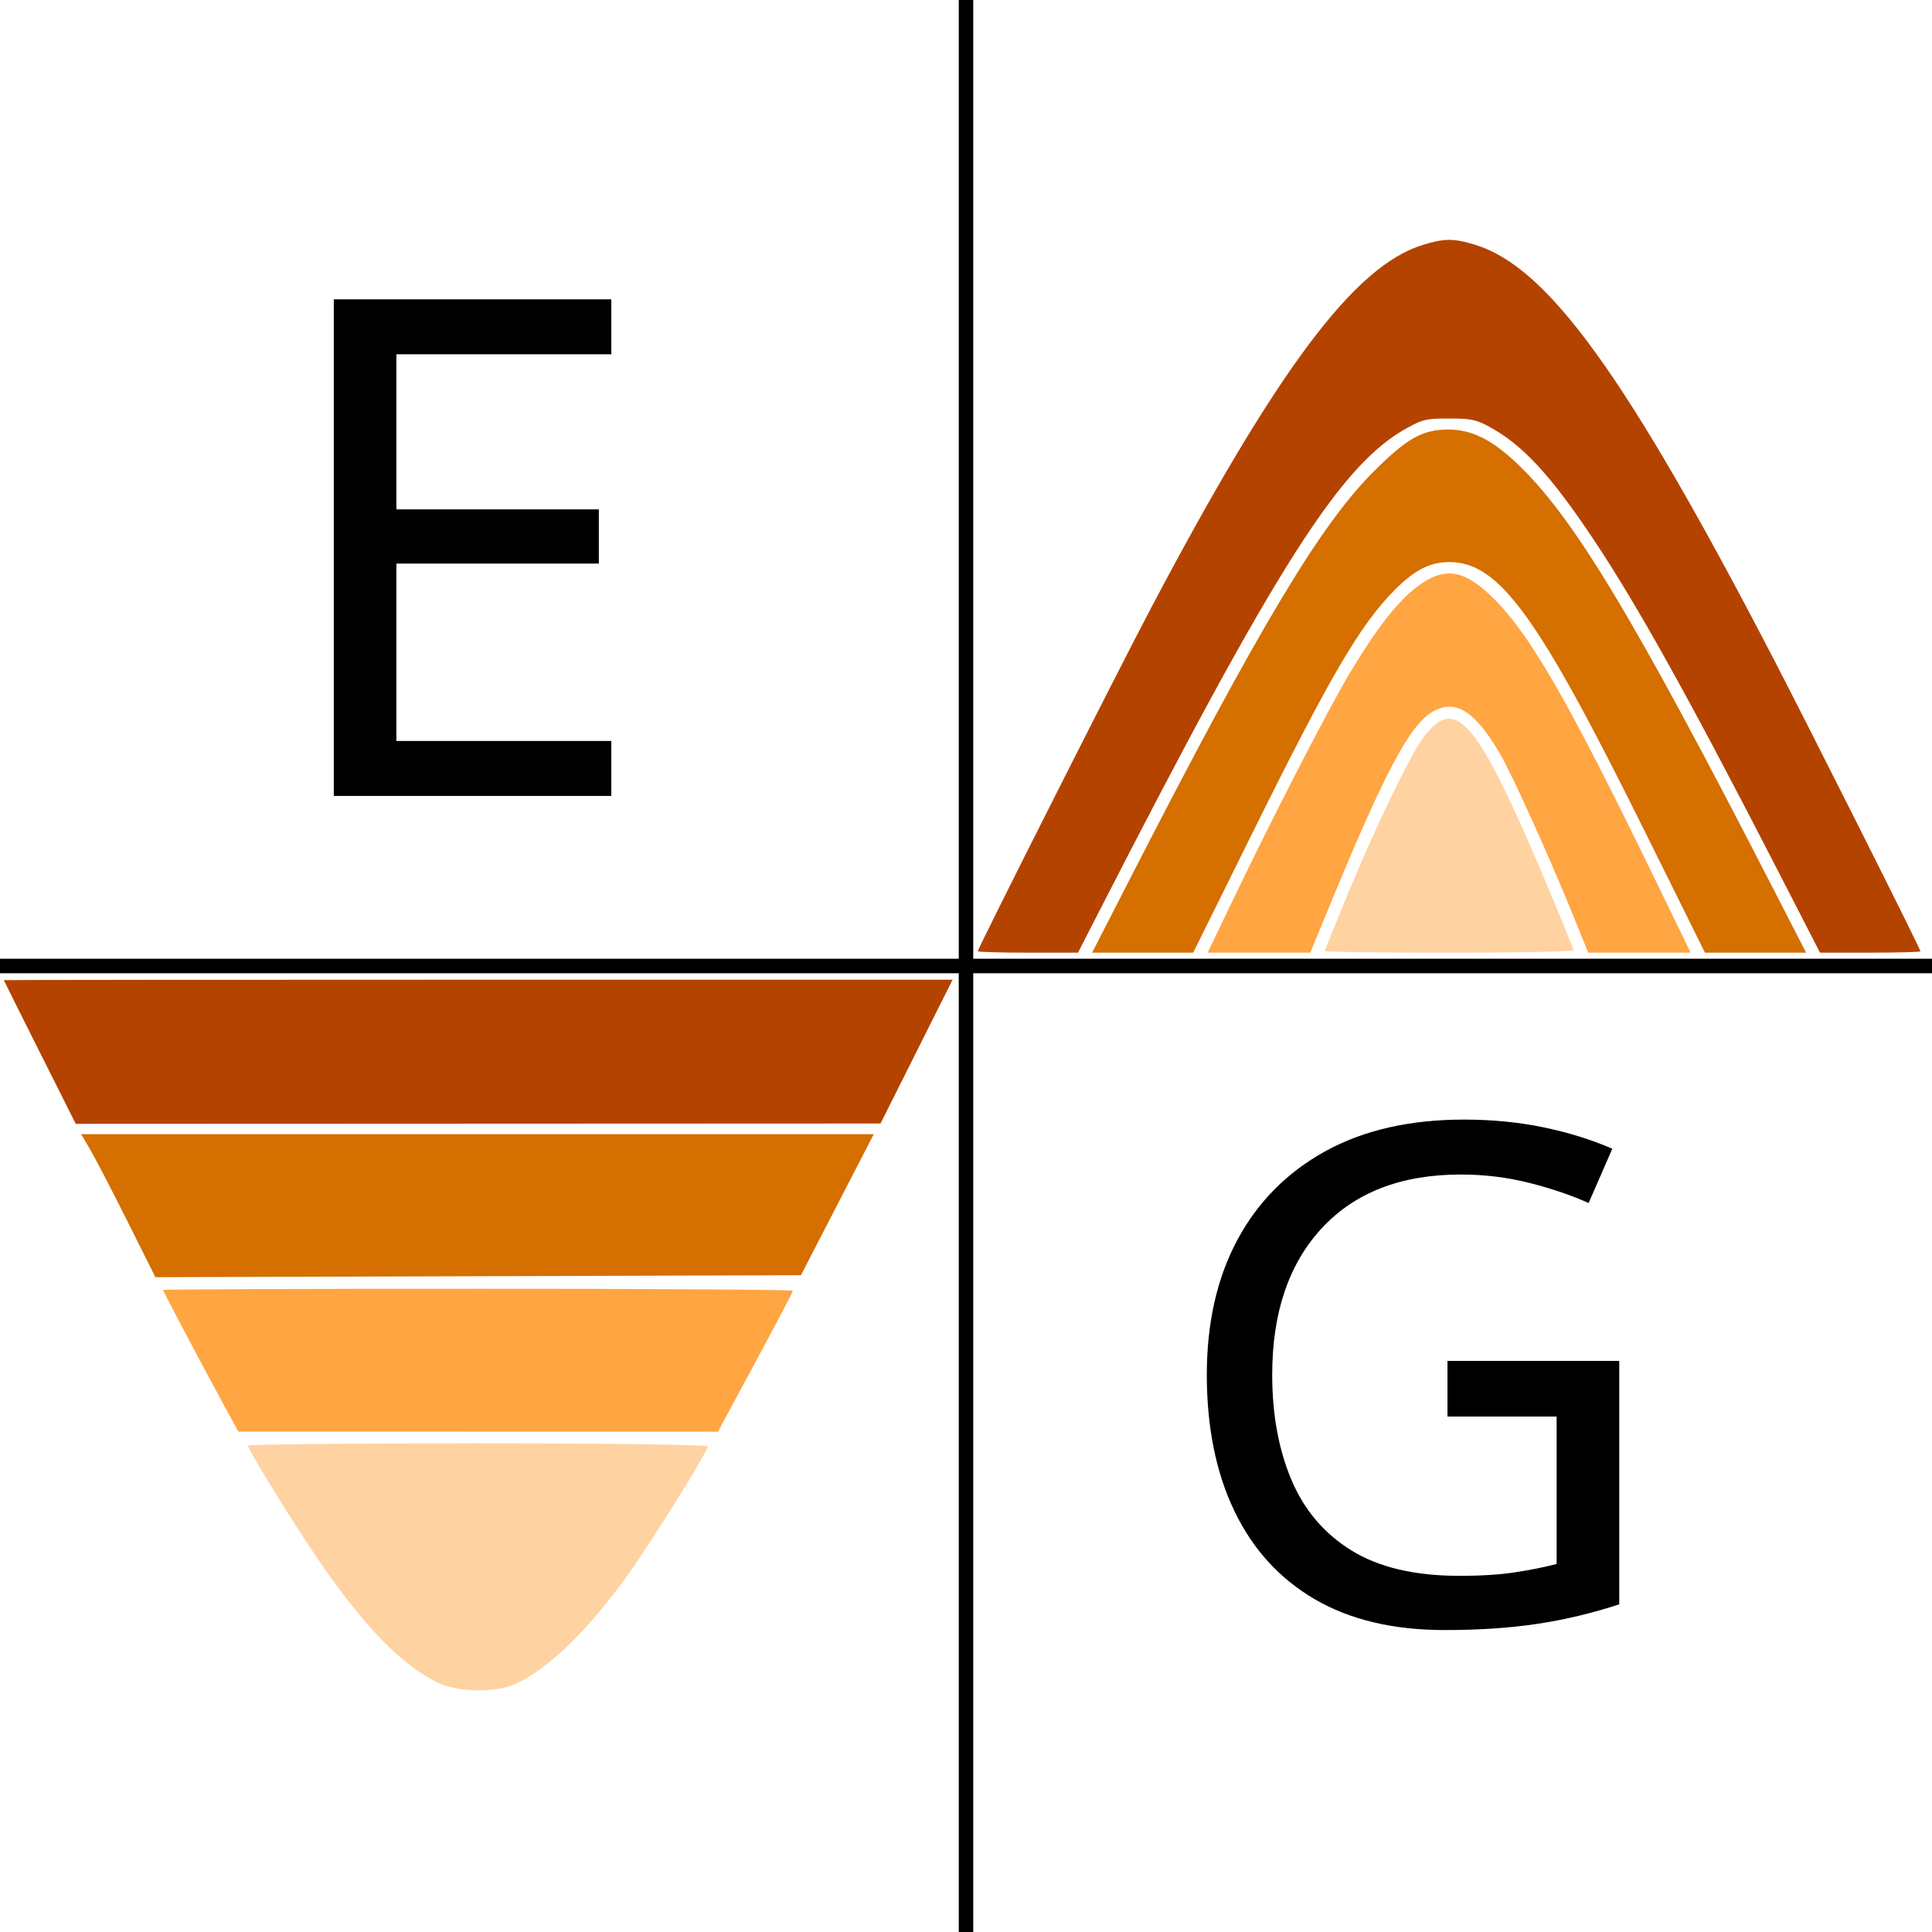
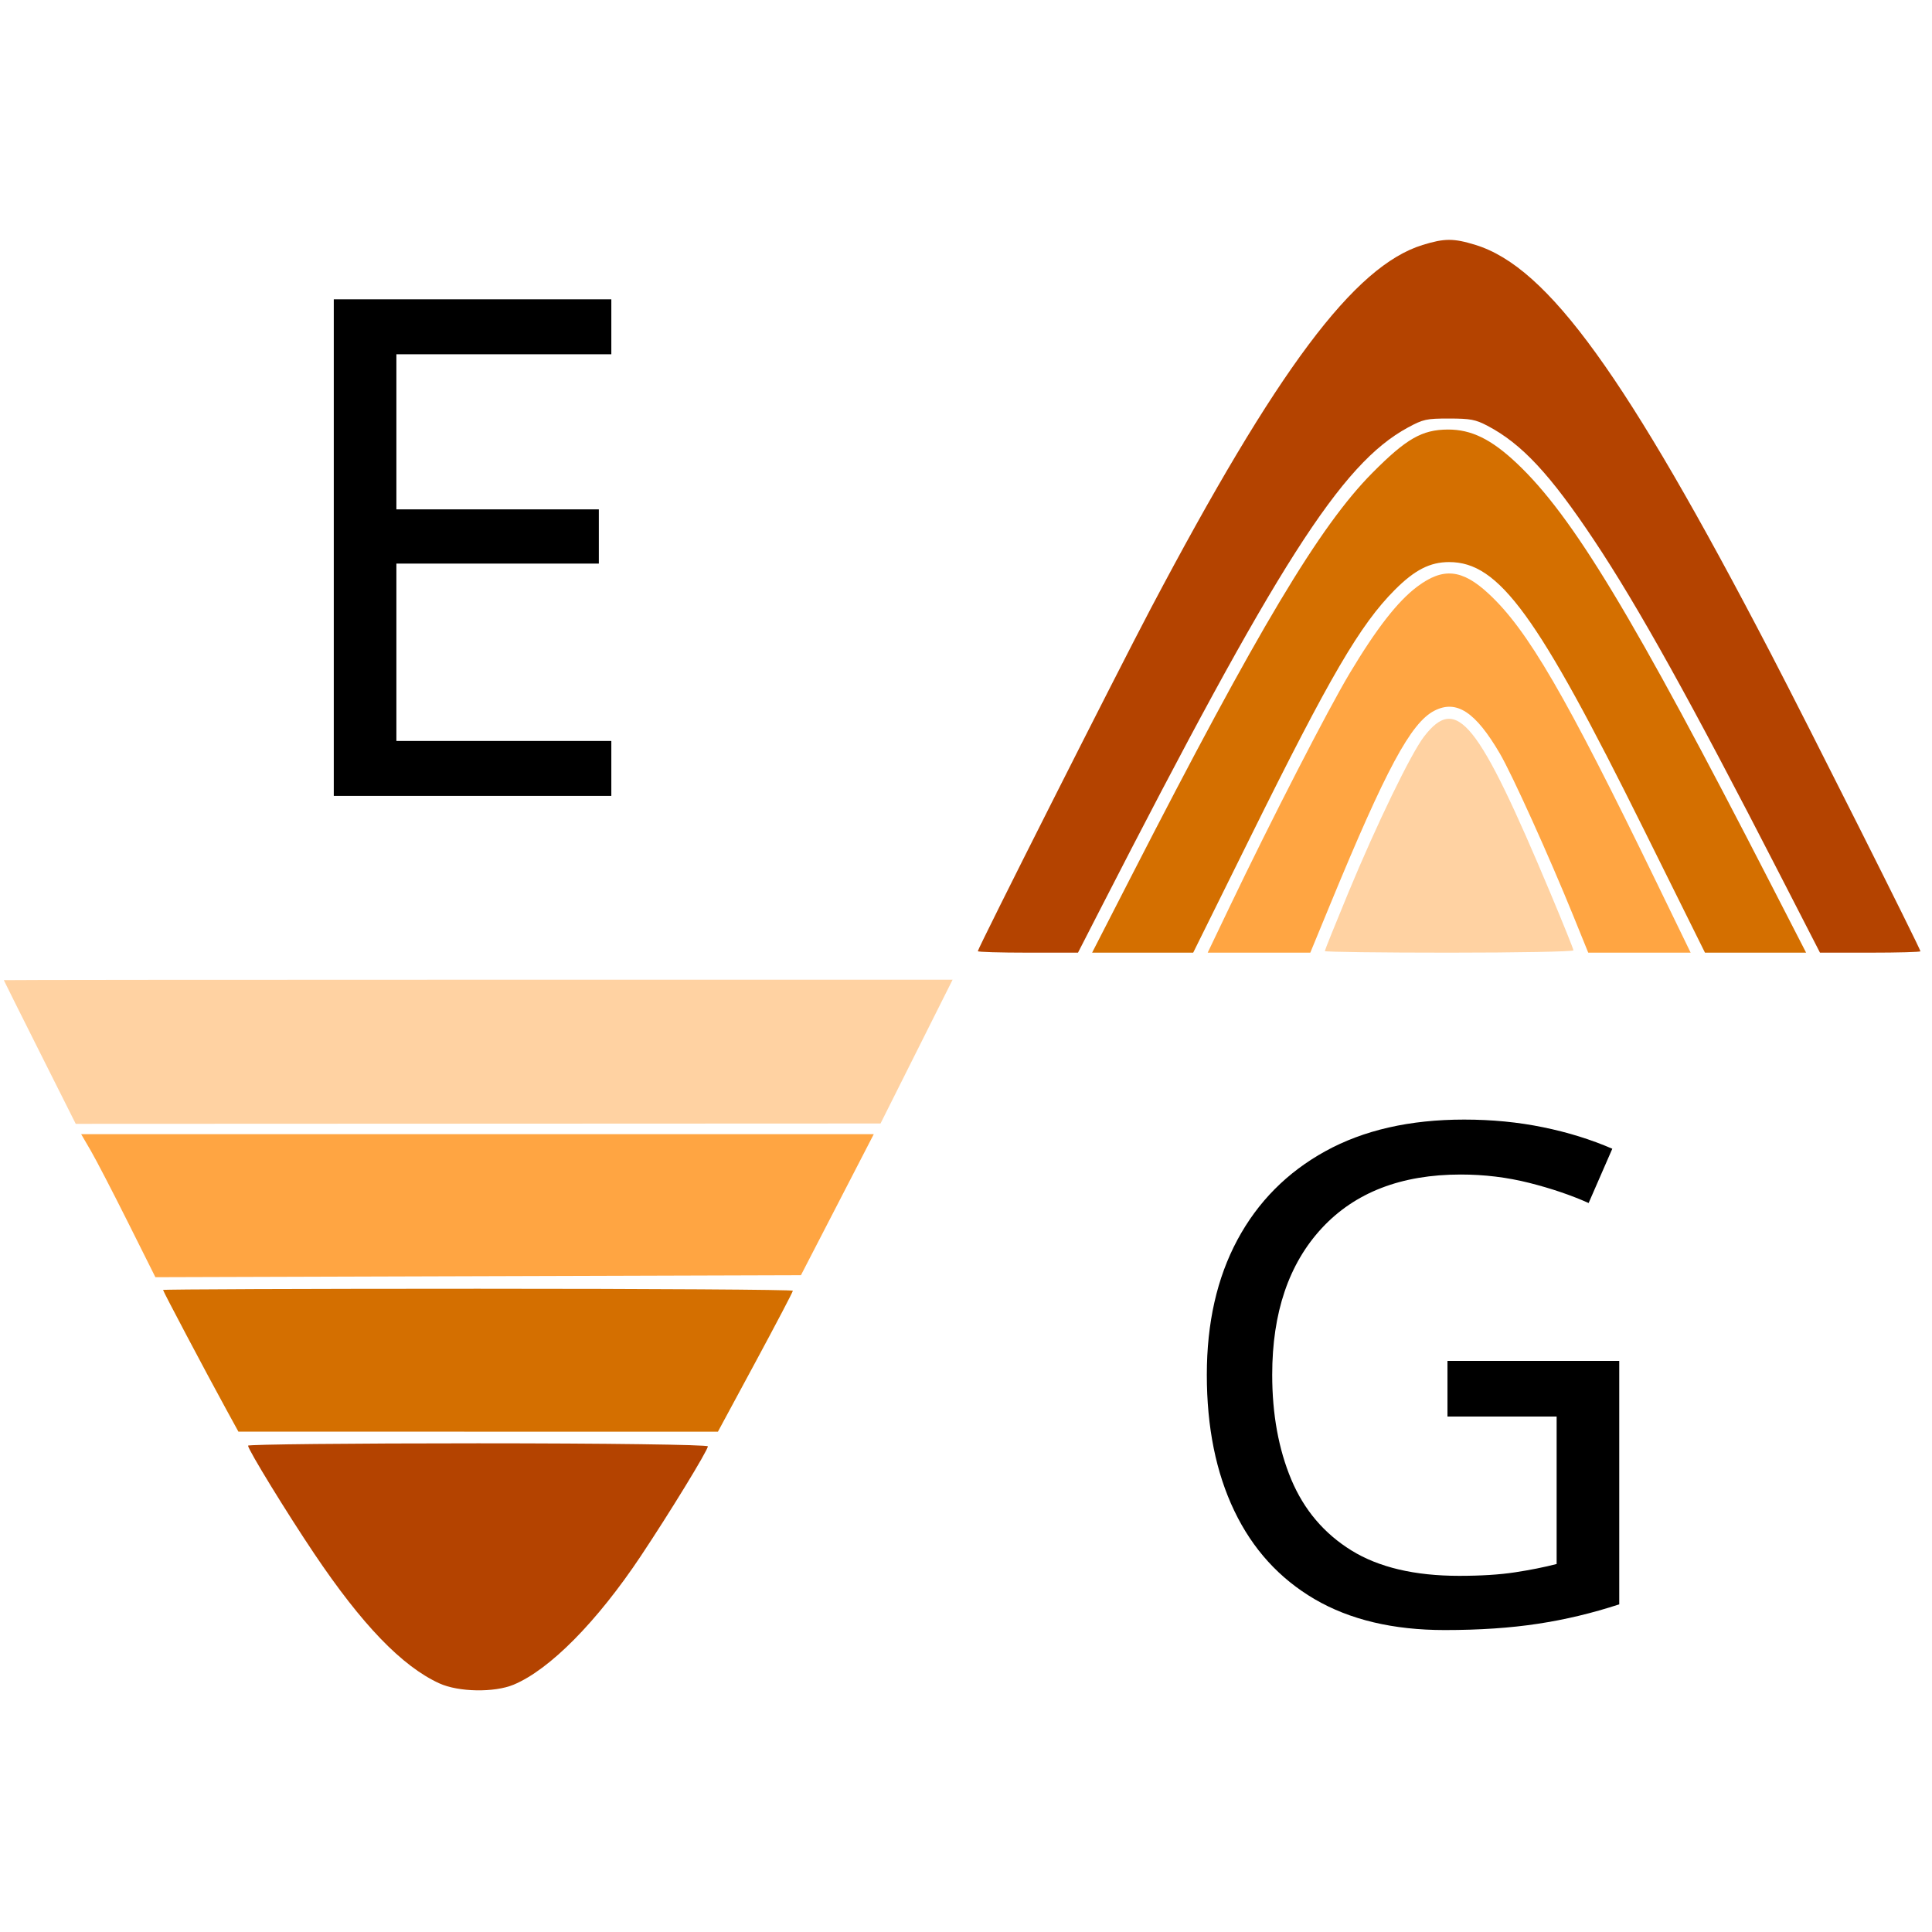
<svg xmlns="http://www.w3.org/2000/svg" width="500" height="500" viewBox="0 0 500 500" id="svg2" version="1.1">
  <defs id="defs4">
    <marker style="overflow:visible;" id="marker4561" refX="0.0" refY="0.0" orient="auto">
      <path transform="scale(0.8) rotate(180) translate(12.5,0)" style="fill-rule:evenodd;stroke:#000000;stroke-width:1pt;stroke-opacity:1;fill:#b44300;fill-opacity:1" d="M 0.0,0.0 L 5.0,-5.0 L -12.5,0.0 L 5.0,5.0 L 0.0,0.0 z " id="path4563" />
    </marker>
    <marker style="overflow:visible;" id="marker4549" refX="0.0" refY="0.0" orient="auto">
      <path transform="scale(0.8) rotate(180) translate(12.5,0)" style="fill-rule:evenodd;stroke:#000000;stroke-width:1pt;stroke-opacity:1;fill:#fff2e4;fill-opacity:1" d="M 0.0,0.0 L 5.0,-5.0 L -12.5,0.0 L 5.0,5.0 L 0.0,0.0 z " id="path4551" />
    </marker>
    <marker style="overflow:visible;" id="marker4545" refX="0.0" refY="0.0" orient="auto">
      <path transform="scale(0.8) rotate(180) translate(12.5,0)" style="fill-rule:evenodd;stroke:#000000;stroke-width:1pt;stroke-opacity:1;fill:#ffa542;fill-opacity:1" d="M 0.0,0.0 L 5.0,-5.0 L -12.5,0.0 L 5.0,5.0 L 0.0,0.0 z " id="path4547" />
    </marker>
  </defs>
  <g id="layer1" transform="translate(0,-552.3622)">
-     <path style="fill:none;fill-rule:evenodd;stroke:#000000;stroke-width:3.75;stroke-linecap:round;stroke-linejoin:miter;stroke-opacity:1;stroke-miterlimit:4;stroke-dasharray:none" d="m 0,802.362 c 500,0 500,0 500,0" id="path4144" />
-     <path style="fill:none;fill-rule:evenodd;stroke:#000000;stroke-width:3.75;stroke-linecap:butt;stroke-linejoin:miter;stroke-opacity:1;stroke-miterlimit:4;stroke-dasharray:none" d="m 250,552.362 0,500 0,0" id="path4146" />
+     <path style="fill:none;fill-rule:evenodd;stroke:#000000;stroke-width:3.75;stroke-linecap:round;stroke-linejoin:miter;stroke-miterlimit:4;stroke-dasharray:none;stroke-opacity:0" d="m 0,802.362 c 500,0 500,0 500,0" id="divisoria_horizontal" />
+     <path style="fill:none;fill-rule:evenodd;stroke:#000000;stroke-width:3.75;stroke-linecap:butt;stroke-linejoin:miter;stroke-miterlimit:4;stroke-dasharray:none;stroke-opacity:0" d="m 250,552.362 0,500 0,0" id="divisoria_vertical" />
    <path style="fill:none;fill-rule:evenodd;stroke:#000000;stroke-width:2.5;stroke-linecap:round;stroke-linejoin:miter;stroke-miterlimit:4;stroke-dasharray:none;stroke-opacity:0" d="m 250,800.408 c 125,-250 125,-250 250,0" id="path4179" />
    <path style="fill:none;fill-rule:evenodd;stroke:#000000;stroke-width:2.5;stroke-linecap:round;stroke-linejoin:miter;stroke-miterlimit:4;stroke-dasharray:none;stroke-opacity:0" d="m 280,800.408 c 95,-185 95,-185 190,0" id="path4179-1" />
    <path style="fill:none;fill-rule:evenodd;stroke:#000000;stroke-width:2.5;stroke-linecap:round;stroke-linejoin:miter;stroke-miterlimit:4;stroke-dasharray:none;stroke-opacity:0" d="m 310,800.408 c 65,-135 65,-135 130,0" id="path4179-1-7" />
    <path style="fill:none;fill-rule:evenodd;stroke:#000000;stroke-width:2.5;stroke-linecap:round;stroke-linejoin:round;stroke-miterlimit:4;stroke-dasharray:none;stroke-opacity:0" d="M 340.182,800.466 C 375,715.408 375,715.408 410,800.466" id="path4179-1-7-1" />
    <path style="fill:none;fill-rule:evenodd;stroke:#000000;stroke-width:2.5;stroke-linecap:round;stroke-linejoin:miter;stroke-miterlimit:4;stroke-dasharray:none;stroke-opacity:0" d="m 248.722,804.528 c -125,250 -125,250 -250,0" id="path4179-19" />
    <path style="fill:none;fill-rule:evenodd;stroke:#000000;stroke-width:2.5;stroke-linecap:round;stroke-linejoin:miter;stroke-miterlimit:4;stroke-dasharray:none;stroke-opacity:0" d="m 18.722,844.528 210,0" id="path4251" />
    <path style="fill:none;fill-rule:evenodd;stroke:#000000;stroke-width:2.5;stroke-linecap:round;stroke-linejoin:miter;stroke-miterlimit:4;stroke-dasharray:none;stroke-opacity:0" d="m 38.722,884.528 170,0" id="path4253" />
    <path style="fill:none;fill-rule:evenodd;stroke:#000000;stroke-width:2.5;stroke-linecap:round;stroke-linejoin:miter;stroke-miterlimit:4;stroke-dasharray:none;stroke-opacity:0" d="m 60.722,924.528 125.993,0.012" id="path4255" />
    <path style="opacity:1;fill:#b44300;fill-opacity:1;stroke:#000000;stroke-width:1.768;stroke-linecap:round;stroke-linejoin:round;stroke-miterlimit:4;stroke-dasharray:none;stroke-opacity:0" d="m 253.056,798.531 c 0,-0.751 36.178,-72.426 44.783,-88.723 32.68,-61.895 52.637,-88.585 70.322,-94.047 5.697,-1.76 8.043,-1.76 13.73,-0.004 18.711,5.779 38.949,33.789 76.387,105.726 9.654,18.55 38.73,76.41 38.73,77.071 0,0.196 -5.849,0.357 -12.999,0.357 l -12.999,0 -10.442,-20.329 c -22.961,-44.701 -36.653,-69.336 -48.048,-86.444 -11.34,-17.026 -18.684,-24.91 -27.545,-29.571 -3.103,-1.632 -4.427,-1.884 -9.943,-1.889 -5.878,-0.006 -6.696,0.173 -10.707,2.35 -17.262,9.364 -33.711,35.147 -79.814,125.1 l -5.527,10.783 -12.964,0 c -7.13,0 -12.964,-0.172 -12.964,-0.381 z" id="path4257" />
    <path style="opacity:1;fill:#d46f00;fill-opacity:1;stroke:#000000;stroke-width:1.768;stroke-linecap:round;stroke-linejoin:round;stroke-miterlimit:4;stroke-dasharray:none;stroke-opacity:0" d="m 292.701,779.29 c 32.954,-64.253 48.82,-90.805 62.488,-104.57 8.759,-8.821 12.817,-11.152 19.489,-11.192 6.081,-0.036 11.243,2.486 17.863,8.729 14.496,13.67 30.031,39.408 65.881,109.153 l 8.996,17.501 -13.086,0 -13.086,0 -15.878,-31.997 C 397.804,711.369 387.938,697.827 375.032,697.827 c -4.945,0 -8.916,2.034 -14.072,7.207 -8.968,8.998 -16.784,22.381 -37.38,64.003 l -14.784,29.875 -13.079,0 -13.079,0 L 292.701,779.29 Z" id="path4259" />
    <path style="opacity:1;fill:#ffa542;fill-opacity:1;stroke:#000000;stroke-width:1.768;stroke-linecap:round;stroke-linejoin:round;stroke-miterlimit:4;stroke-dasharray:none;stroke-opacity:0" d="m 318.096,787.318 c 10.909,-22.787 25.527,-51.228 31.205,-60.715 6.944,-11.6 12.413,-18.619 17.46,-22.407 6.711,-5.037 11.606,-4.56 18.475,1.8 10.104,9.354 19.919,26.226 43.461,74.708 l 8.841,18.208 -13.25,0 -13.25,0 -3.803,-9.369 c -6.306,-15.535 -15.867,-36.675 -19.053,-42.131 -6.339,-10.853 -11.262,-14.066 -17.004,-11.097 -6.059,3.133 -12.505,15.126 -26.9,50.046 l -5.174,12.551 -13.279,0 -13.279,0 5.551,-11.594 z" id="path4261" />
    <path style="opacity:1;fill:#ffd2a2;fill-opacity:1;stroke:#000000;stroke-width:1.768;stroke-linecap:round;stroke-linejoin:round;stroke-miterlimit:4;stroke-dasharray:none;stroke-opacity:0" d="m 342.859,798.5 c 0,-0.227 2.723,-6.988 6.052,-15.026 7.351,-17.751 16.24,-36.088 19.632,-40.494 8.444,-10.971 13.962,-4.12 32.757,40.659 3.248,7.739 5.906,14.342 5.906,14.672 0,0.33 -14.478,0.601 -32.173,0.601 -17.695,0 -32.173,-0.185 -32.173,-0.412 z" id="path4263" />
-     <path style="opacity:1;fill:#b44300;fill-opacity:1;stroke:#000000;stroke-width:0.875;stroke-linecap:round;stroke-linejoin:round;stroke-miterlimit:4;stroke-dasharray:none;stroke-opacity:0" d="M 10.294,824.672 C 5.175,814.476 0.987,806.083 0.987,806.022 c 0,-0.061 55.247,-0.111 122.772,-0.111 l 122.772,0 -9.326,18.606 -9.326,18.606 -104.139,0.044 -104.139,0.044 -9.307,-18.539 z" id="path4275" />
-     <path style="opacity:1;fill:#d46f00;fill-opacity:1;stroke:#000000;stroke-width:2.5;stroke-linecap:round;stroke-linejoin:round;stroke-miterlimit:4;stroke-dasharray:none;stroke-opacity:0" d="M 33.088,868.644 C 29.168,860.803 24.846,852.475 23.484,850.138 l -2.476,-4.25 102.561,0 102.561,0 -9.426,18.25 -9.426,18.25 -83.531,0.256 -83.531,0.256 -7.128,-14.256 z" id="path4277" />
-     <path style="opacity:1;fill:#ffa542;fill-opacity:1;stroke:#000000;stroke-width:2.5;stroke-linecap:round;stroke-linejoin:round;stroke-miterlimit:4;stroke-dasharray:none;stroke-opacity:0" d="M 58.555,917.126 C 53.346,907.617 42.197,886.539 42.197,886.203 c 0,-0.173 36.675,-0.315 81.5,-0.315 44.825,0 81.5,0.233 81.5,0.517 0,0.285 -4.366,8.61 -9.702,18.5 l -9.702,17.983 -62.048,-0.012 -62.048,-0.012 -3.143,-5.738 z" id="path4279" />
-     <path style="opacity:1;fill:#ffd2a2;fill-opacity:1;stroke:#000000;stroke-width:2.5;stroke-linecap:round;stroke-linejoin:round;stroke-miterlimit:4;stroke-dasharray:none;stroke-opacity:0" d="M 113.697,988.012 C 104.038,983.589 93.681,972.846 81.281,954.388 74.163,943.792 64.197,927.524 64.197,926.499 c 0,-0.336 26.775,-0.611 59.5,-0.611 32.725,0 59.5,0.355 59.5,0.788 0,1.019 -9.921,17.245 -17.372,28.413 -11.358,17.025 -23.561,29.366 -32.891,33.264 -5.004,2.091 -14.286,1.926 -19.237,-0.341 z" id="path4281" />
+     <path style="opacity:1;fill:#ffd2a2;fill-opacity:1;stroke:#000000;stroke-width:0.875;stroke-linecap:round;stroke-linejoin:round;stroke-miterlimit:4;stroke-dasharray:none;stroke-opacity:0" d="M 10.294,824.672 C 5.175,814.476 0.987,806.083 0.987,806.022 c 0,-0.061 55.247,-0.111 122.772,-0.111 l 122.772,0 -9.326,18.606 -9.326,18.606 -104.139,0.044 -104.139,0.044 -9.307,-18.539 z" id="path4275" />
+     <path style="opacity:1;fill:#ffa542;fill-opacity:1;stroke:#000000;stroke-width:2.5;stroke-linecap:round;stroke-linejoin:round;stroke-miterlimit:4;stroke-dasharray:none;stroke-opacity:0" d="M 33.088,868.644 C 29.168,860.803 24.846,852.475 23.484,850.138 l -2.476,-4.25 102.561,0 102.561,0 -9.426,18.25 -9.426,18.25 -83.531,0.256 -83.531,0.256 -7.128,-14.256 z" id="path4277" />
+     <path style="opacity:1;fill:#d46f00;fill-opacity:1;stroke:#000000;stroke-width:2.5;stroke-linecap:round;stroke-linejoin:round;stroke-miterlimit:4;stroke-dasharray:none;stroke-opacity:0" d="M 58.555,917.126 C 53.346,907.617 42.197,886.539 42.197,886.203 c 0,-0.173 36.675,-0.315 81.5,-0.315 44.825,0 81.5,0.233 81.5,0.517 0,0.285 -4.366,8.61 -9.702,18.5 l -9.702,17.983 -62.048,-0.012 -62.048,-0.012 -3.143,-5.738 z" id="path4279" />
+     <path style="opacity:1;fill:#b44300;fill-opacity:1;stroke:#000000;stroke-width:2.5;stroke-linecap:round;stroke-linejoin:round;stroke-miterlimit:4;stroke-dasharray:none;stroke-opacity:0" d="M 113.697,988.012 C 104.038,983.589 93.681,972.846 81.281,954.388 74.163,943.792 64.197,927.524 64.197,926.499 c 0,-0.336 26.775,-0.611 59.5,-0.611 32.725,0 59.5,0.355 59.5,0.788 0,1.019 -9.921,17.245 -17.372,28.413 -11.358,17.025 -23.561,29.366 -32.891,33.264 -5.004,2.091 -14.286,1.926 -19.237,-0.341 z" id="path4281" />
    <text xml:space="preserve" style="font-style:normal;font-variant:normal;font-weight:normal;font-stretch:normal;font-size:180px;line-height:125%;font-family:Rockwell;-inkscape-font-specification:Rockwell;letter-spacing:0px;word-spacing:0px;fill:#000000;fill-opacity:1;stroke:none;stroke-width:1px;stroke-linecap:butt;stroke-linejoin:miter;stroke-opacity:1" x="68.931" y="758.347" id="text4573">
      <tspan x="68.931" y="758.347" id="tspan4617">E</tspan>
    </text>
    <text xml:space="preserve" style="font-style:normal;font-weight:normal;font-size:40px;line-height:125%;font-family:sans-serif;letter-spacing:0px;word-spacing:0px;fill:#000000;fill-opacity:1;stroke:none;stroke-width:1px;stroke-linecap:butt;stroke-linejoin:miter;stroke-opacity:1" x="445" y="602.362" id="text4611">
      <tspan id="tspan4613" x="445" y="602.362" />
    </text>
    <text xml:space="preserve" style="font-style:normal;font-variant:normal;font-weight:normal;font-stretch:normal;font-size:180px;line-height:125%;font-family:Rockwell;-inkscape-font-specification:'Rockwell, Normal';text-align:start;letter-spacing:0px;word-spacing:0px;writing-mode:lr-tb;text-anchor:start;fill:#000000;fill-opacity:1;stroke:none;stroke-width:1px;stroke-linecap:butt;stroke-linejoin:miter;stroke-opacity:1" x="301.338" y="972.421" id="text4573-9">
      <tspan id="tspan4670" x="301.338" y="972.421">G</tspan>
      <tspan id="tspan4672" x="301.338" y="1197.42" />
    </text>
  </g>
</svg>
